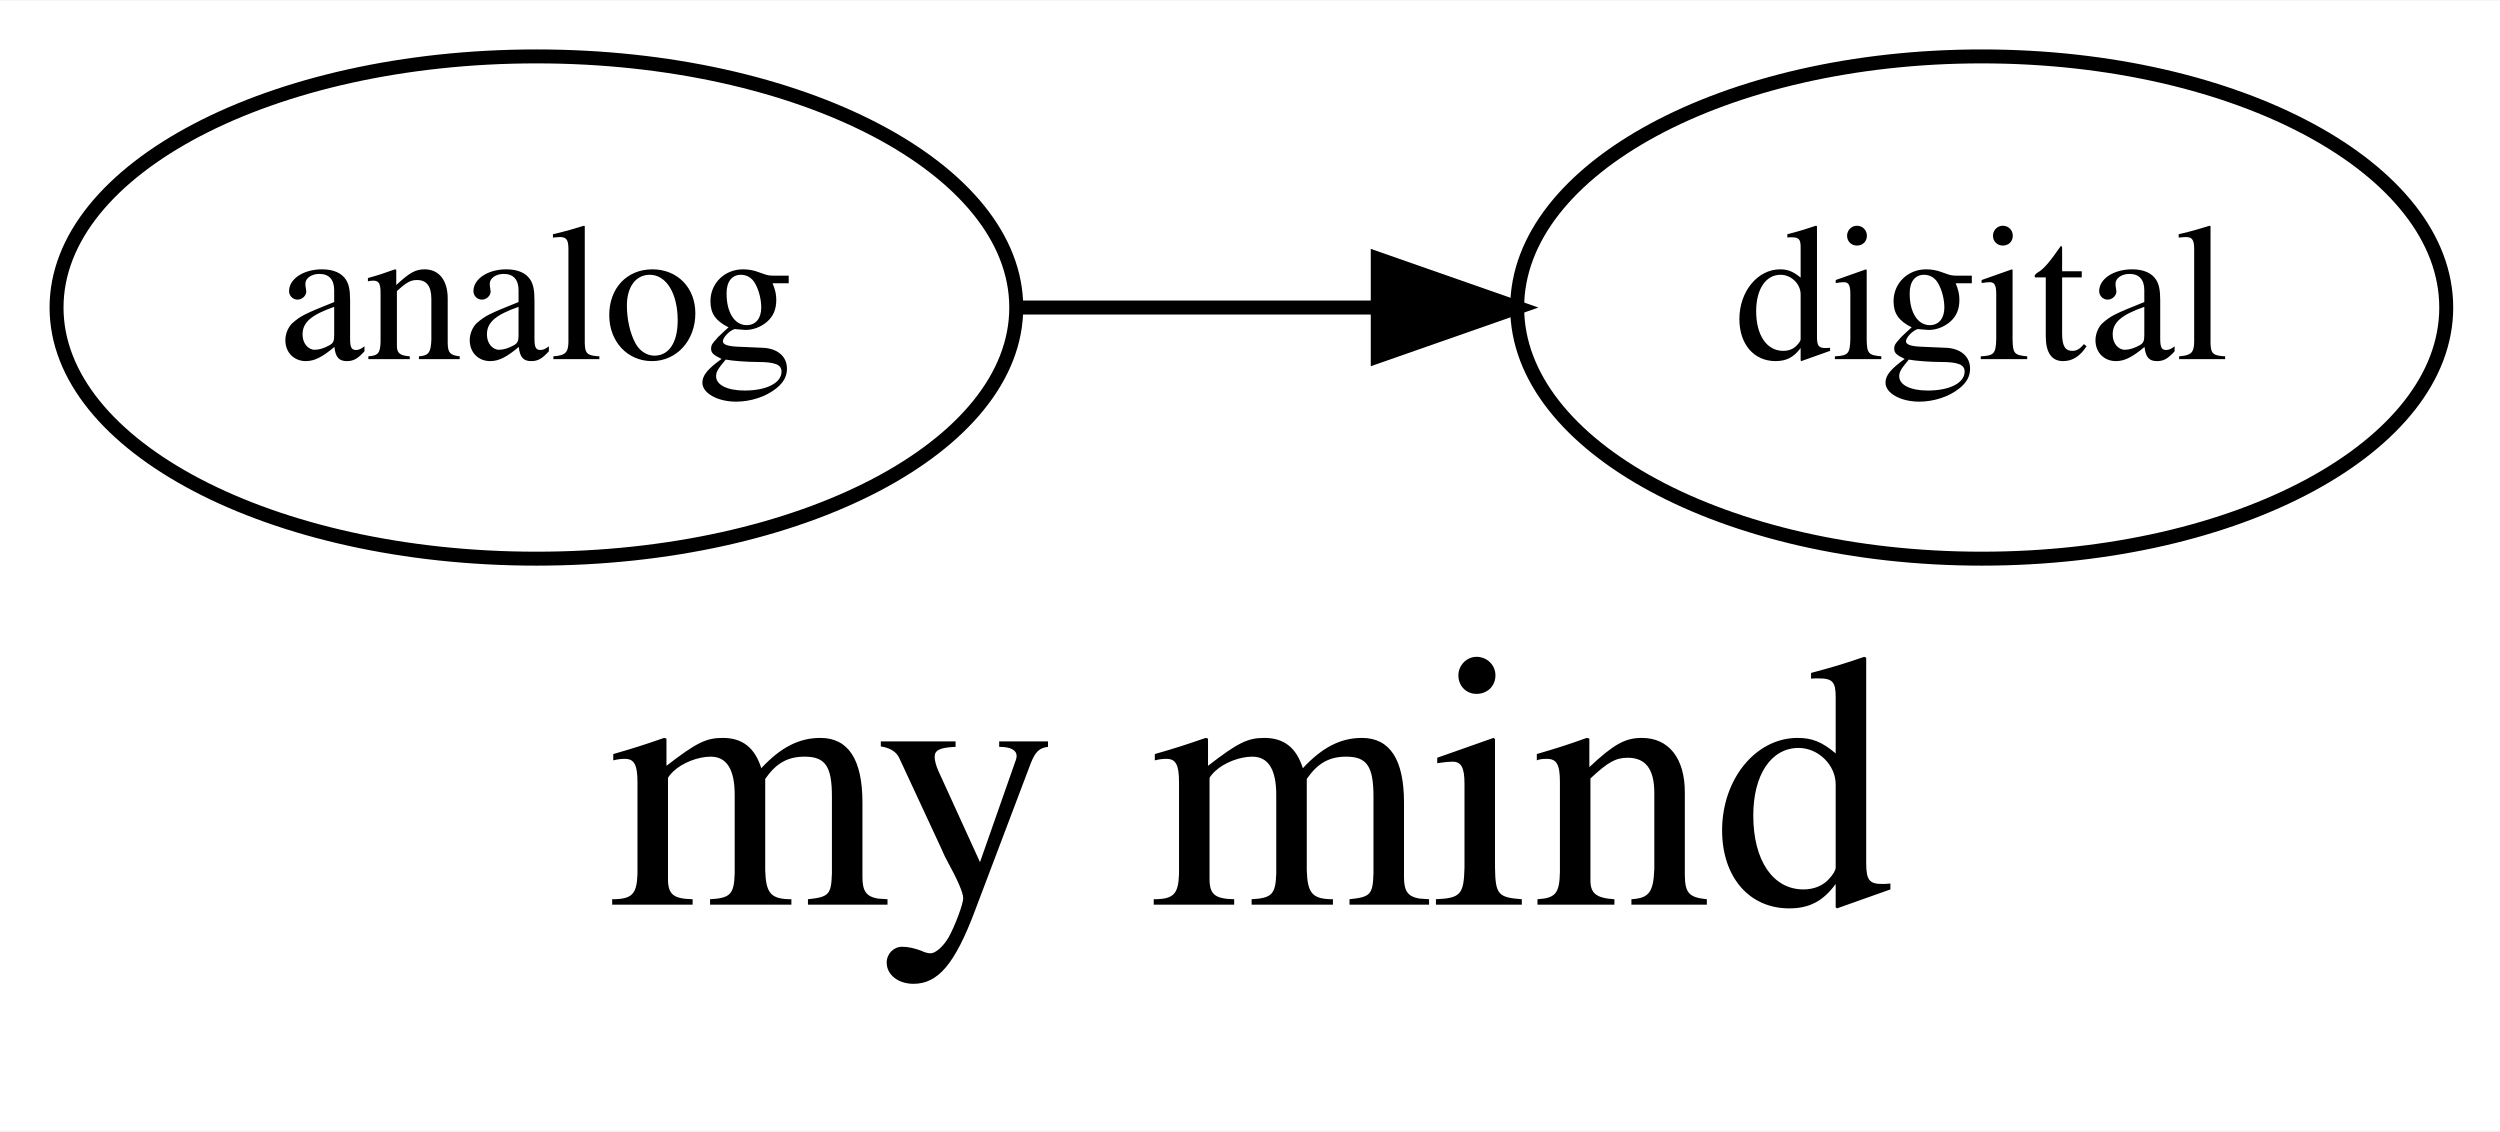
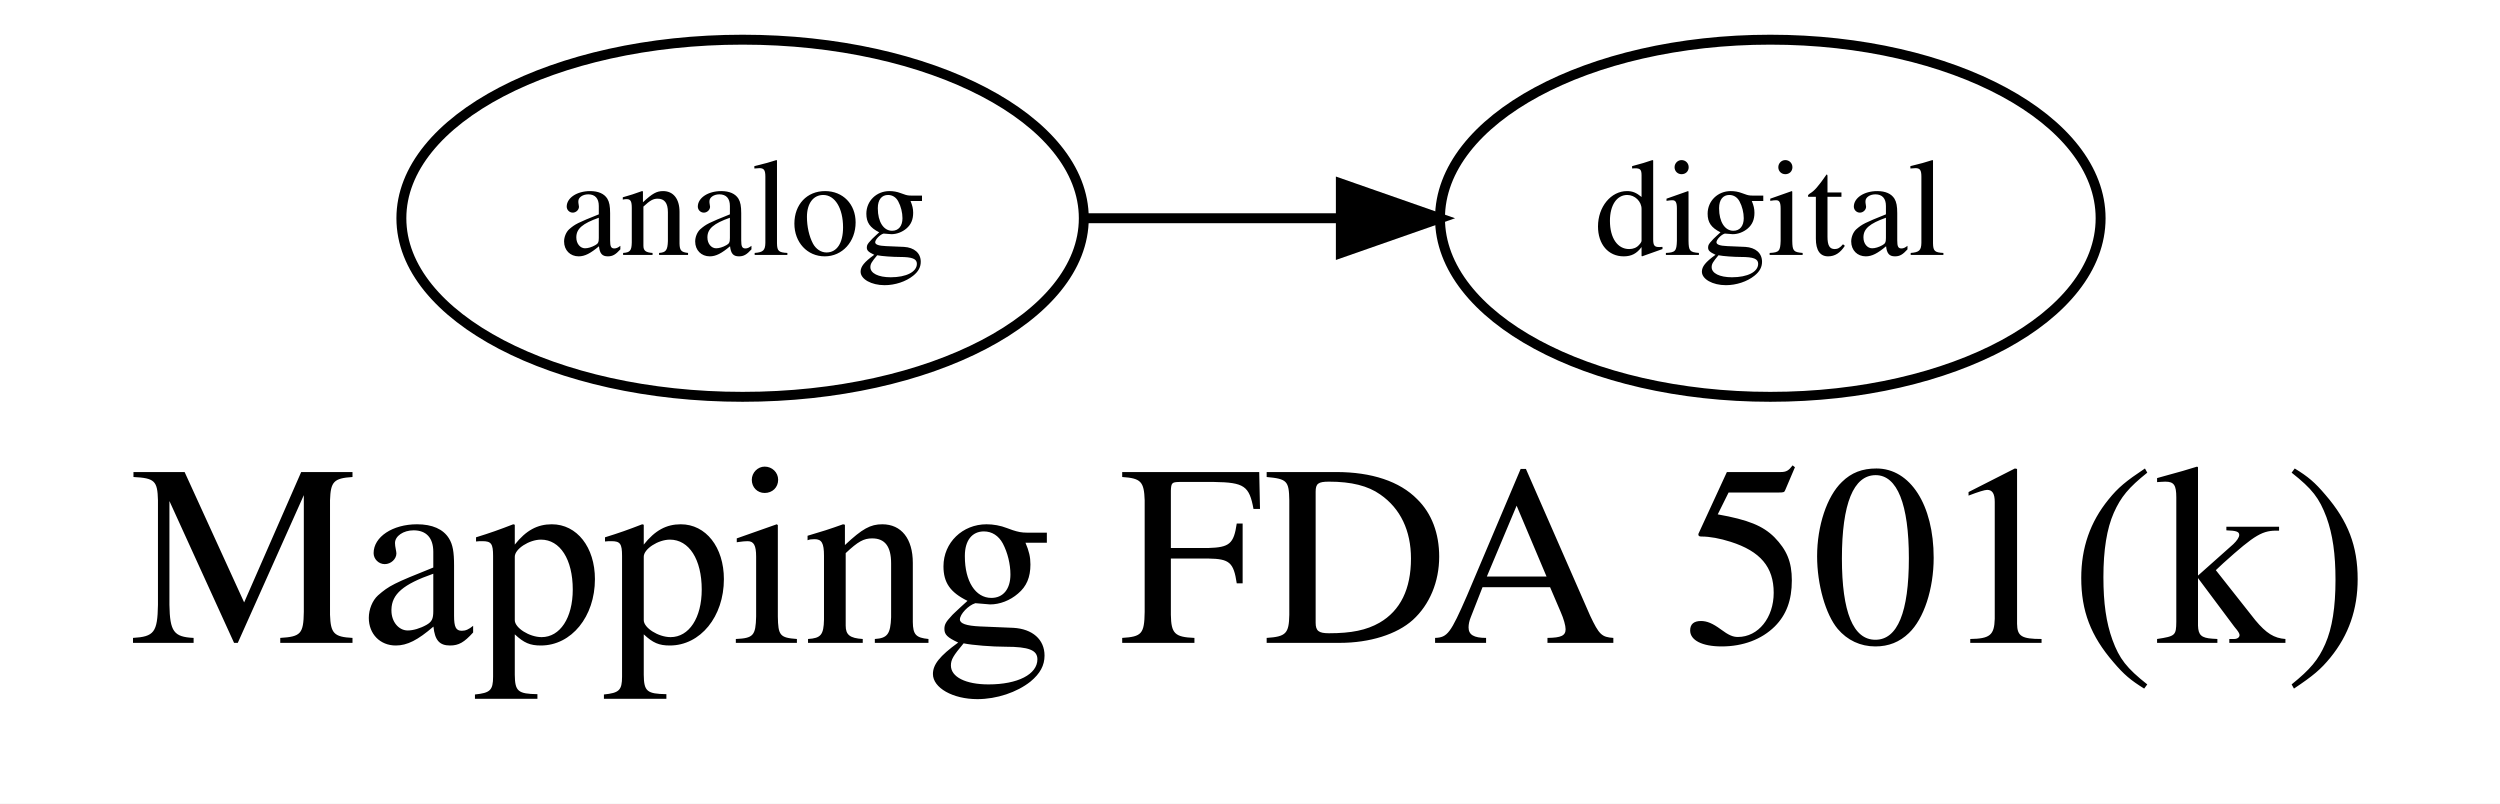
- <svg xmlns="http://www.w3.org/2000/svg" width="179pt" height="81pt" viewBox="0.00 0.00 179.19 81.00">
+ <svg xmlns="http://www.w3.org/2000/svg" width="252pt" height="81pt" viewBox="0.00 0.00 252.00 81.00">
  <g id="graph0" class="graph" transform="scale(1 1) rotate(0) translate(4 77)">
-     <polygon fill="white" stroke="none" points="-4,4 -4,-77 175.188,-77 175.188,4 -4,4" />
-     <text text-anchor="middle" x="85.594" y="-12.2" font-family="Times,serif" font-size="26.00">my mind</text>
+     <polygon fill="white" stroke="none" points="-4,4 -4,-77 248,-77 248,4 -4,4" />
+     <text text-anchor="middle" x="122" y="-12.2" font-family="Times,serif" font-size="26.00">Mapping FDA 501(k)</text>
    <g id="node1" class="node">
-       <ellipse fill="none" stroke="black" cx="34.447" cy="-55" rx="34.394" ry="18" />
-       <text text-anchor="middle" x="34.447" y="-51.3" font-family="Times,serif" font-size="14.00">analog</text>
+       <ellipse fill="none" stroke="black" cx="70.853" cy="-55" rx="34.394" ry="18" />
+       <text text-anchor="middle" x="70.853" y="-51.3" font-family="Times,serif" font-size="14.00">analog</text>
    </g>
    <g id="node2" class="node">
-       <ellipse fill="none" stroke="black" cx="138.041" cy="-55" rx="33.295" ry="18" />
-       <text text-anchor="middle" x="138.041" y="-51.3" font-family="Times,serif" font-size="14.00">digital</text>
+       <ellipse fill="none" stroke="black" cx="174.447" cy="-55" rx="33.295" ry="18" />
+       <text text-anchor="middle" x="174.447" y="-51.3" font-family="Times,serif" font-size="14.00">digital</text>
    </g>
    <g id="edge1" class="edge">
-       <path fill="none" stroke="black" d="M68.942,-55C68.942,-55 94.751,-55 94.751,-55" />
-       <polygon fill="black" stroke="black" points="94.751,-58.5 104.751,-55 94.751,-51.5 94.751,-58.5" />
+       <path fill="none" stroke="black" d="M105.348,-55C105.348,-55 131.157,-55 131.157,-55" />
+       <polygon fill="black" stroke="black" points="131.157,-58.5 141.157,-55 131.157,-51.5 131.157,-58.5" />
    </g>
  </g>
</svg>
